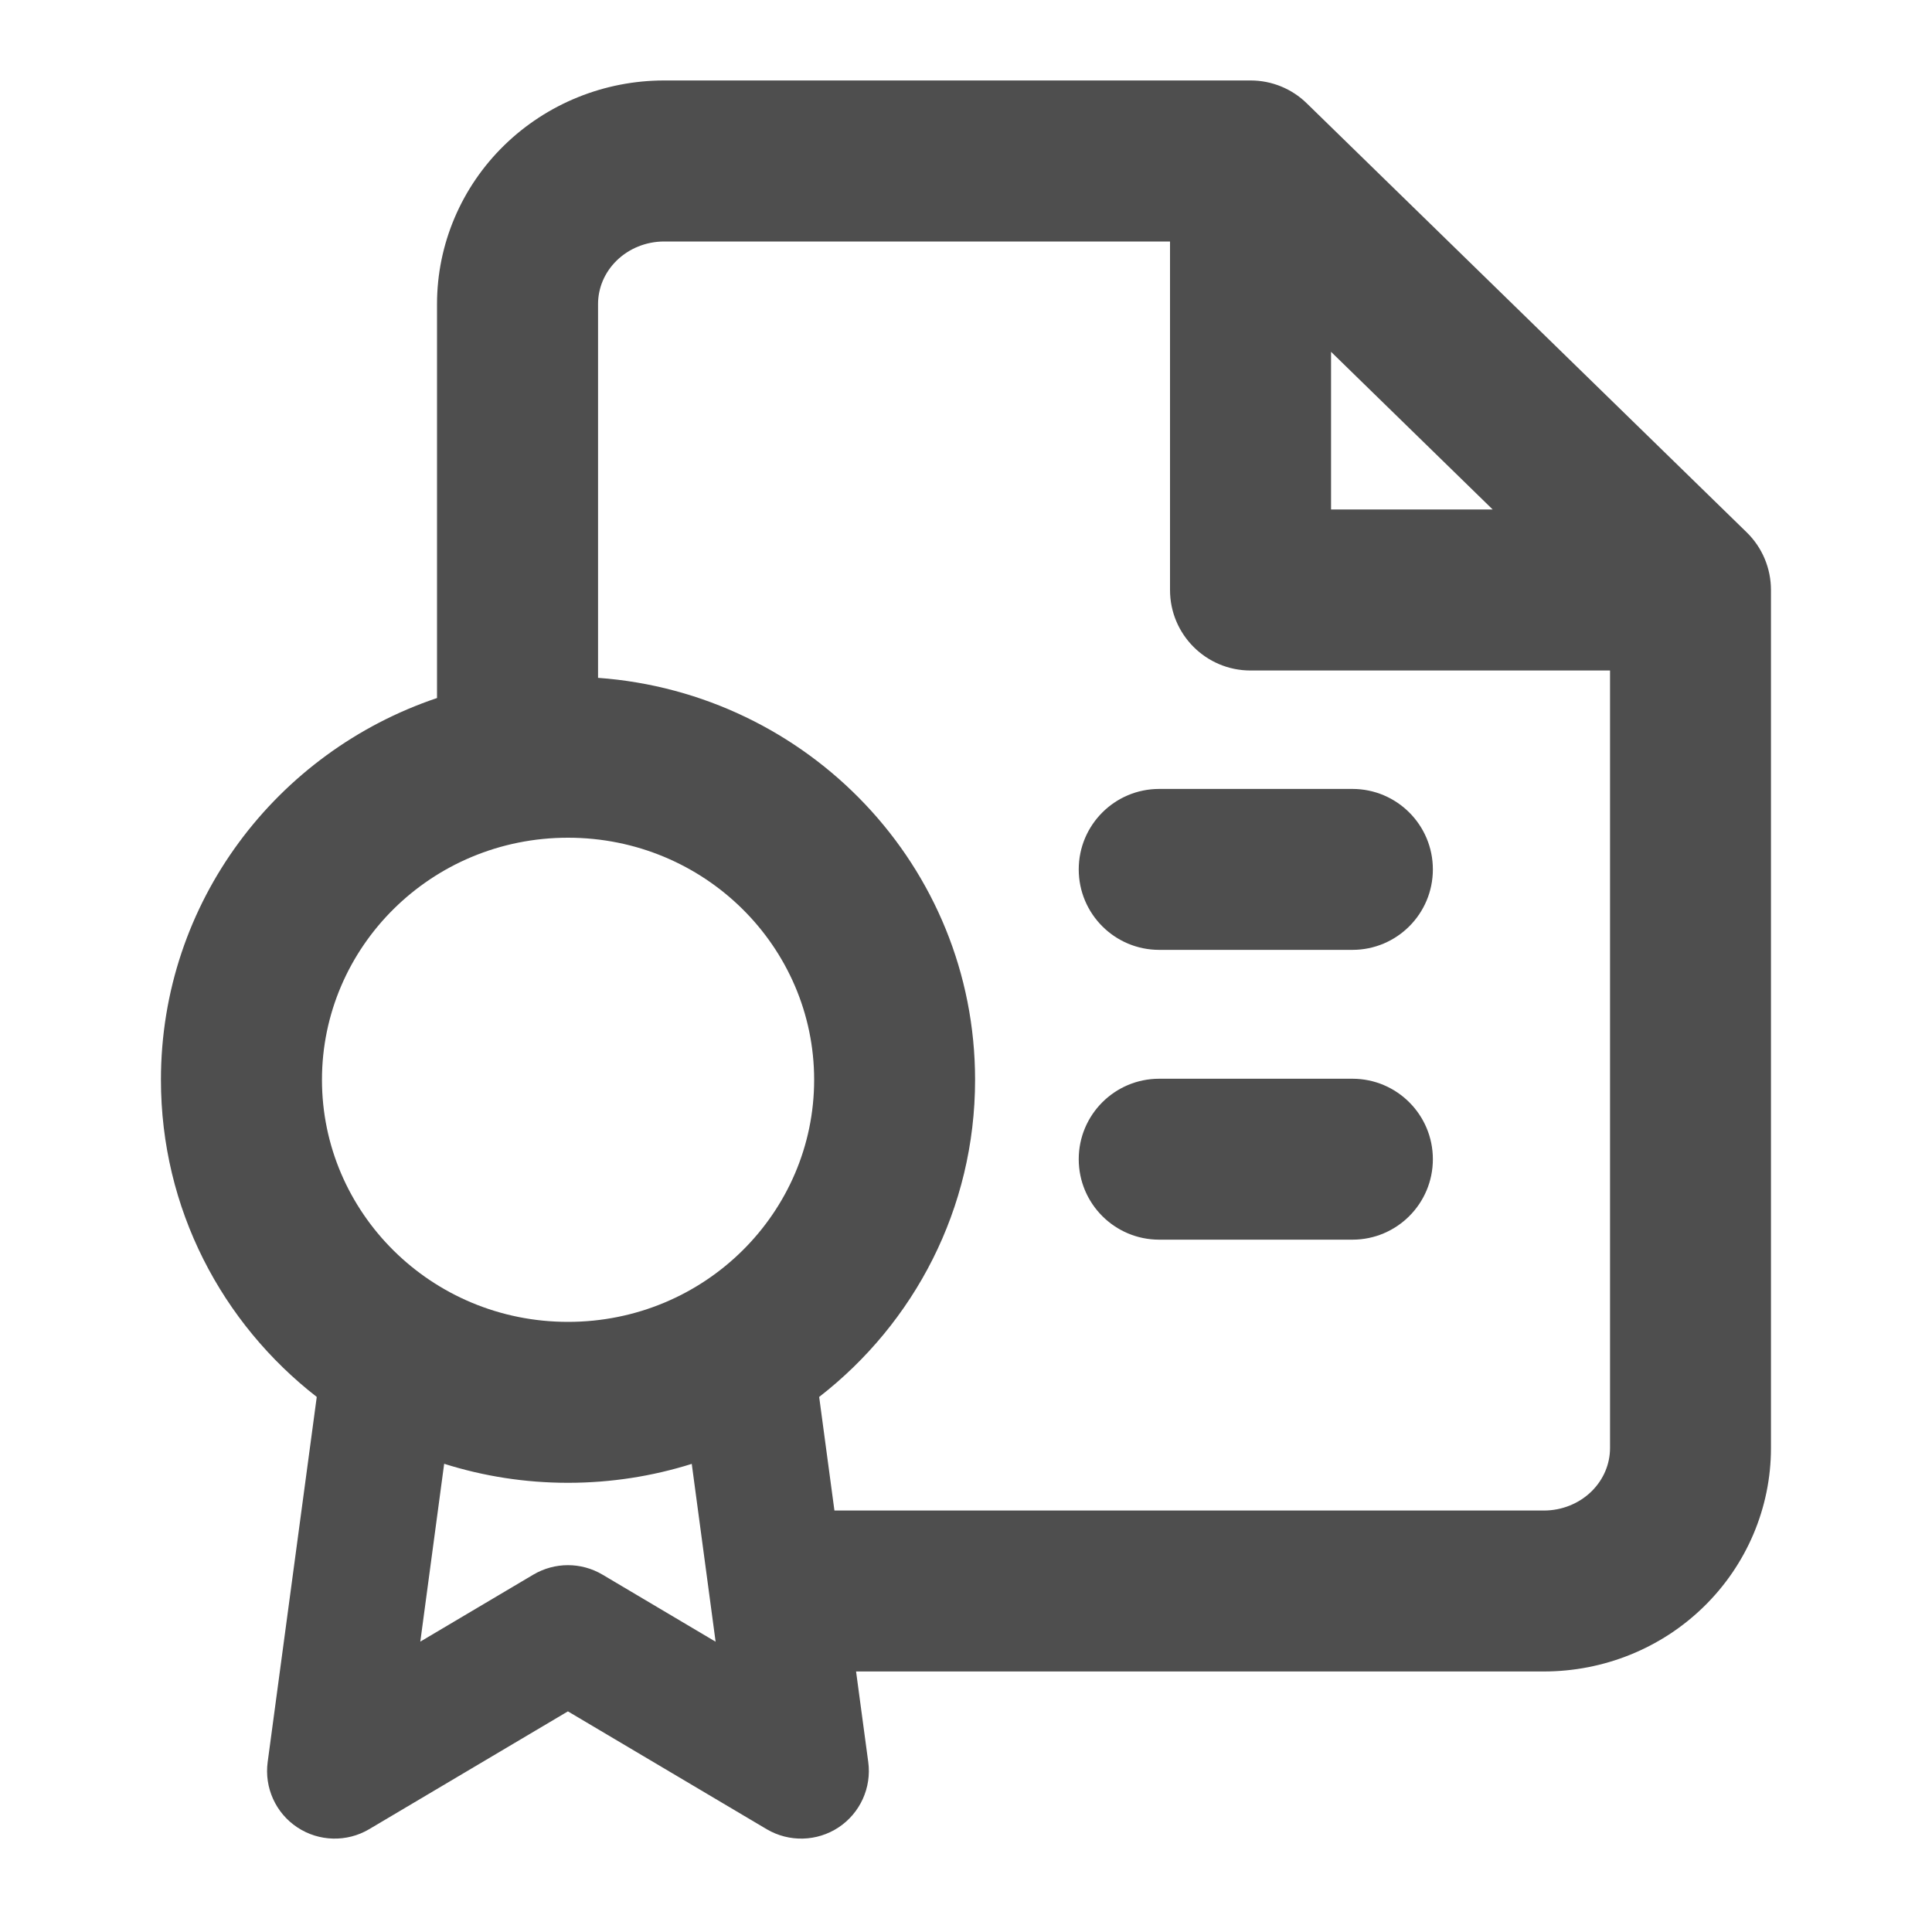
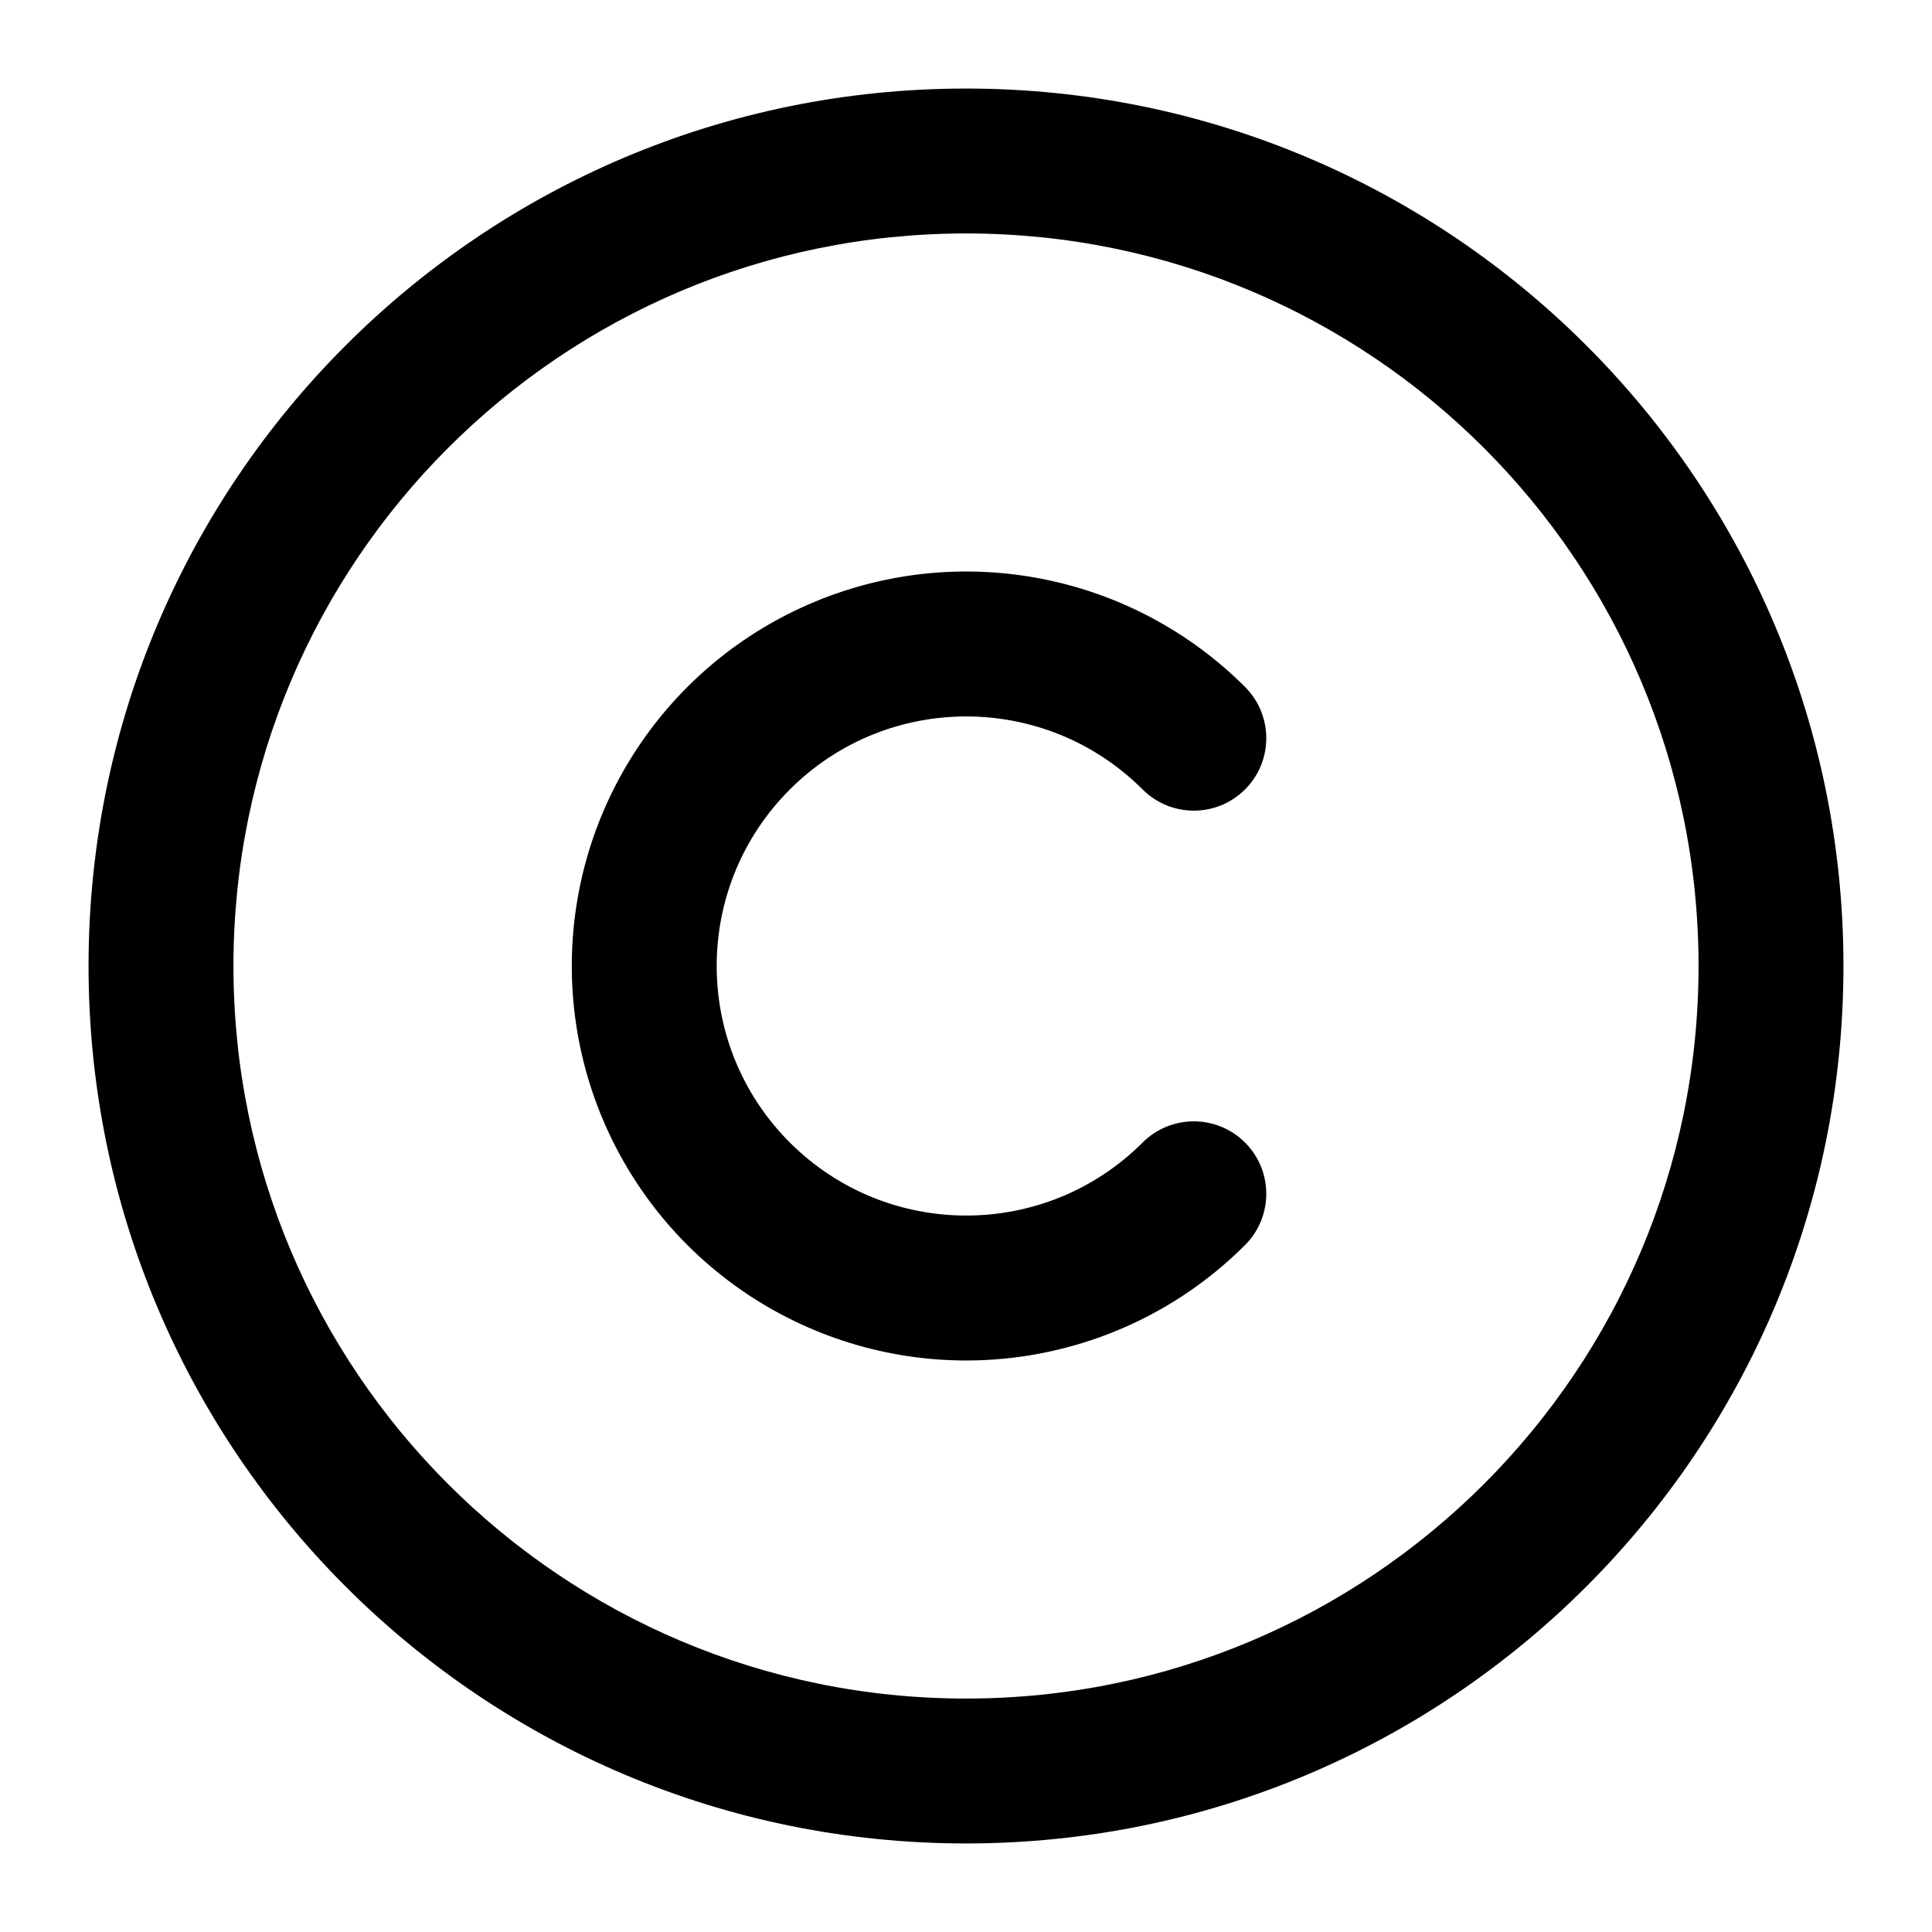
- <svg xmlns="http://www.w3.org/2000/svg" width="20" height="20" viewBox="0 0 20 20" fill="none">
-   <path fill-rule="evenodd" clip-rule="evenodd" d="M6.875 0.833C6.258 0.833 5.663 1.072 5.22 1.504C4.777 1.936 4.524 2.527 4.524 3.147V7.226C2.866 7.784 1.666 9.337 1.666 11.178C1.666 12.514 2.298 13.698 3.279 14.461L2.771 18.24C2.735 18.506 2.854 18.769 3.078 18.917C3.302 19.065 3.591 19.072 3.821 18.936L5.879 17.716L7.937 18.936C8.168 19.072 8.457 19.065 8.681 18.917C8.904 18.769 9.024 18.506 8.988 18.24L8.862 17.303H15.982C16.599 17.303 17.195 17.065 17.637 16.633C18.08 16.201 18.333 15.61 18.333 14.99V6.108C18.333 5.883 18.243 5.668 18.082 5.511L13.528 1.07C13.373 0.918 13.164 0.833 12.947 0.833H12.945H6.875ZM4.598 15.153L4.351 16.994L5.522 16.3C5.743 16.17 6.016 16.17 6.236 16.3L7.408 16.995L7.161 15.154C6.757 15.281 6.326 15.35 5.88 15.35C5.434 15.35 5.003 15.281 4.598 15.153ZM8.48 14.461L8.638 15.637H15.982C16.17 15.637 16.347 15.564 16.474 15.44C16.6 15.317 16.667 15.155 16.667 14.99V6.941H12.945C12.485 6.941 12.112 6.568 12.112 6.108V2.5H6.875C6.687 2.5 6.511 2.573 6.384 2.697C6.258 2.82 6.191 2.982 6.191 3.147V7.017C8.365 7.174 10.094 8.968 10.094 11.178C10.094 12.514 9.462 13.699 8.48 14.461ZM13.779 3.642V5.274H15.452L13.779 3.642ZM11.167 9C11.167 8.54 11.54 8.167 12 8.167H14C14.46 8.167 14.833 8.54 14.833 9C14.833 9.46 14.46 9.833 14 9.833H12C11.54 9.833 11.167 9.46 11.167 9ZM12 11.167C11.54 11.167 11.167 11.54 11.167 12C11.167 12.46 11.54 12.833 12 12.833H14C14.46 12.833 14.833 12.46 14.833 12C14.833 11.54 14.46 11.167 14 11.167H12ZM3.333 11.178C3.333 9.804 4.463 8.672 5.88 8.672C7.297 8.672 8.428 9.804 8.428 11.178C8.428 12.552 7.297 13.684 5.88 13.684C4.463 13.684 3.333 12.552 3.333 11.178Z" fill="#4E4E4E" />
+ <svg xmlns="http://www.w3.org/2000/svg" viewBox="0 0 24 24">
+   <path d="M21.1 12A9.1 9.1 0 0 0 12 2.9 9.1 9.1 0 0 0 2.9 12a9.1 9.1 0 0 0 9.1 9.1 9.1 9.1 0 0 0 9.1-9.1m1.8 0c0 6.02-4.88 10.9-10.9 10.9S1.1 18.02 1.1 12 5.98 1.1 12 1.1 22.9 5.98 22.9 12" />
+   <path d="M7.103 12a4.9 4.9 0 0 1 8.363-3.467.9.9 0 1 1-1.272 1.274 3.1 3.1 0 1 0 0 4.386.9.9 0 0 1 1.272 1.274A4.9 4.9 0 0 1 7.103 12" />
</svg>
